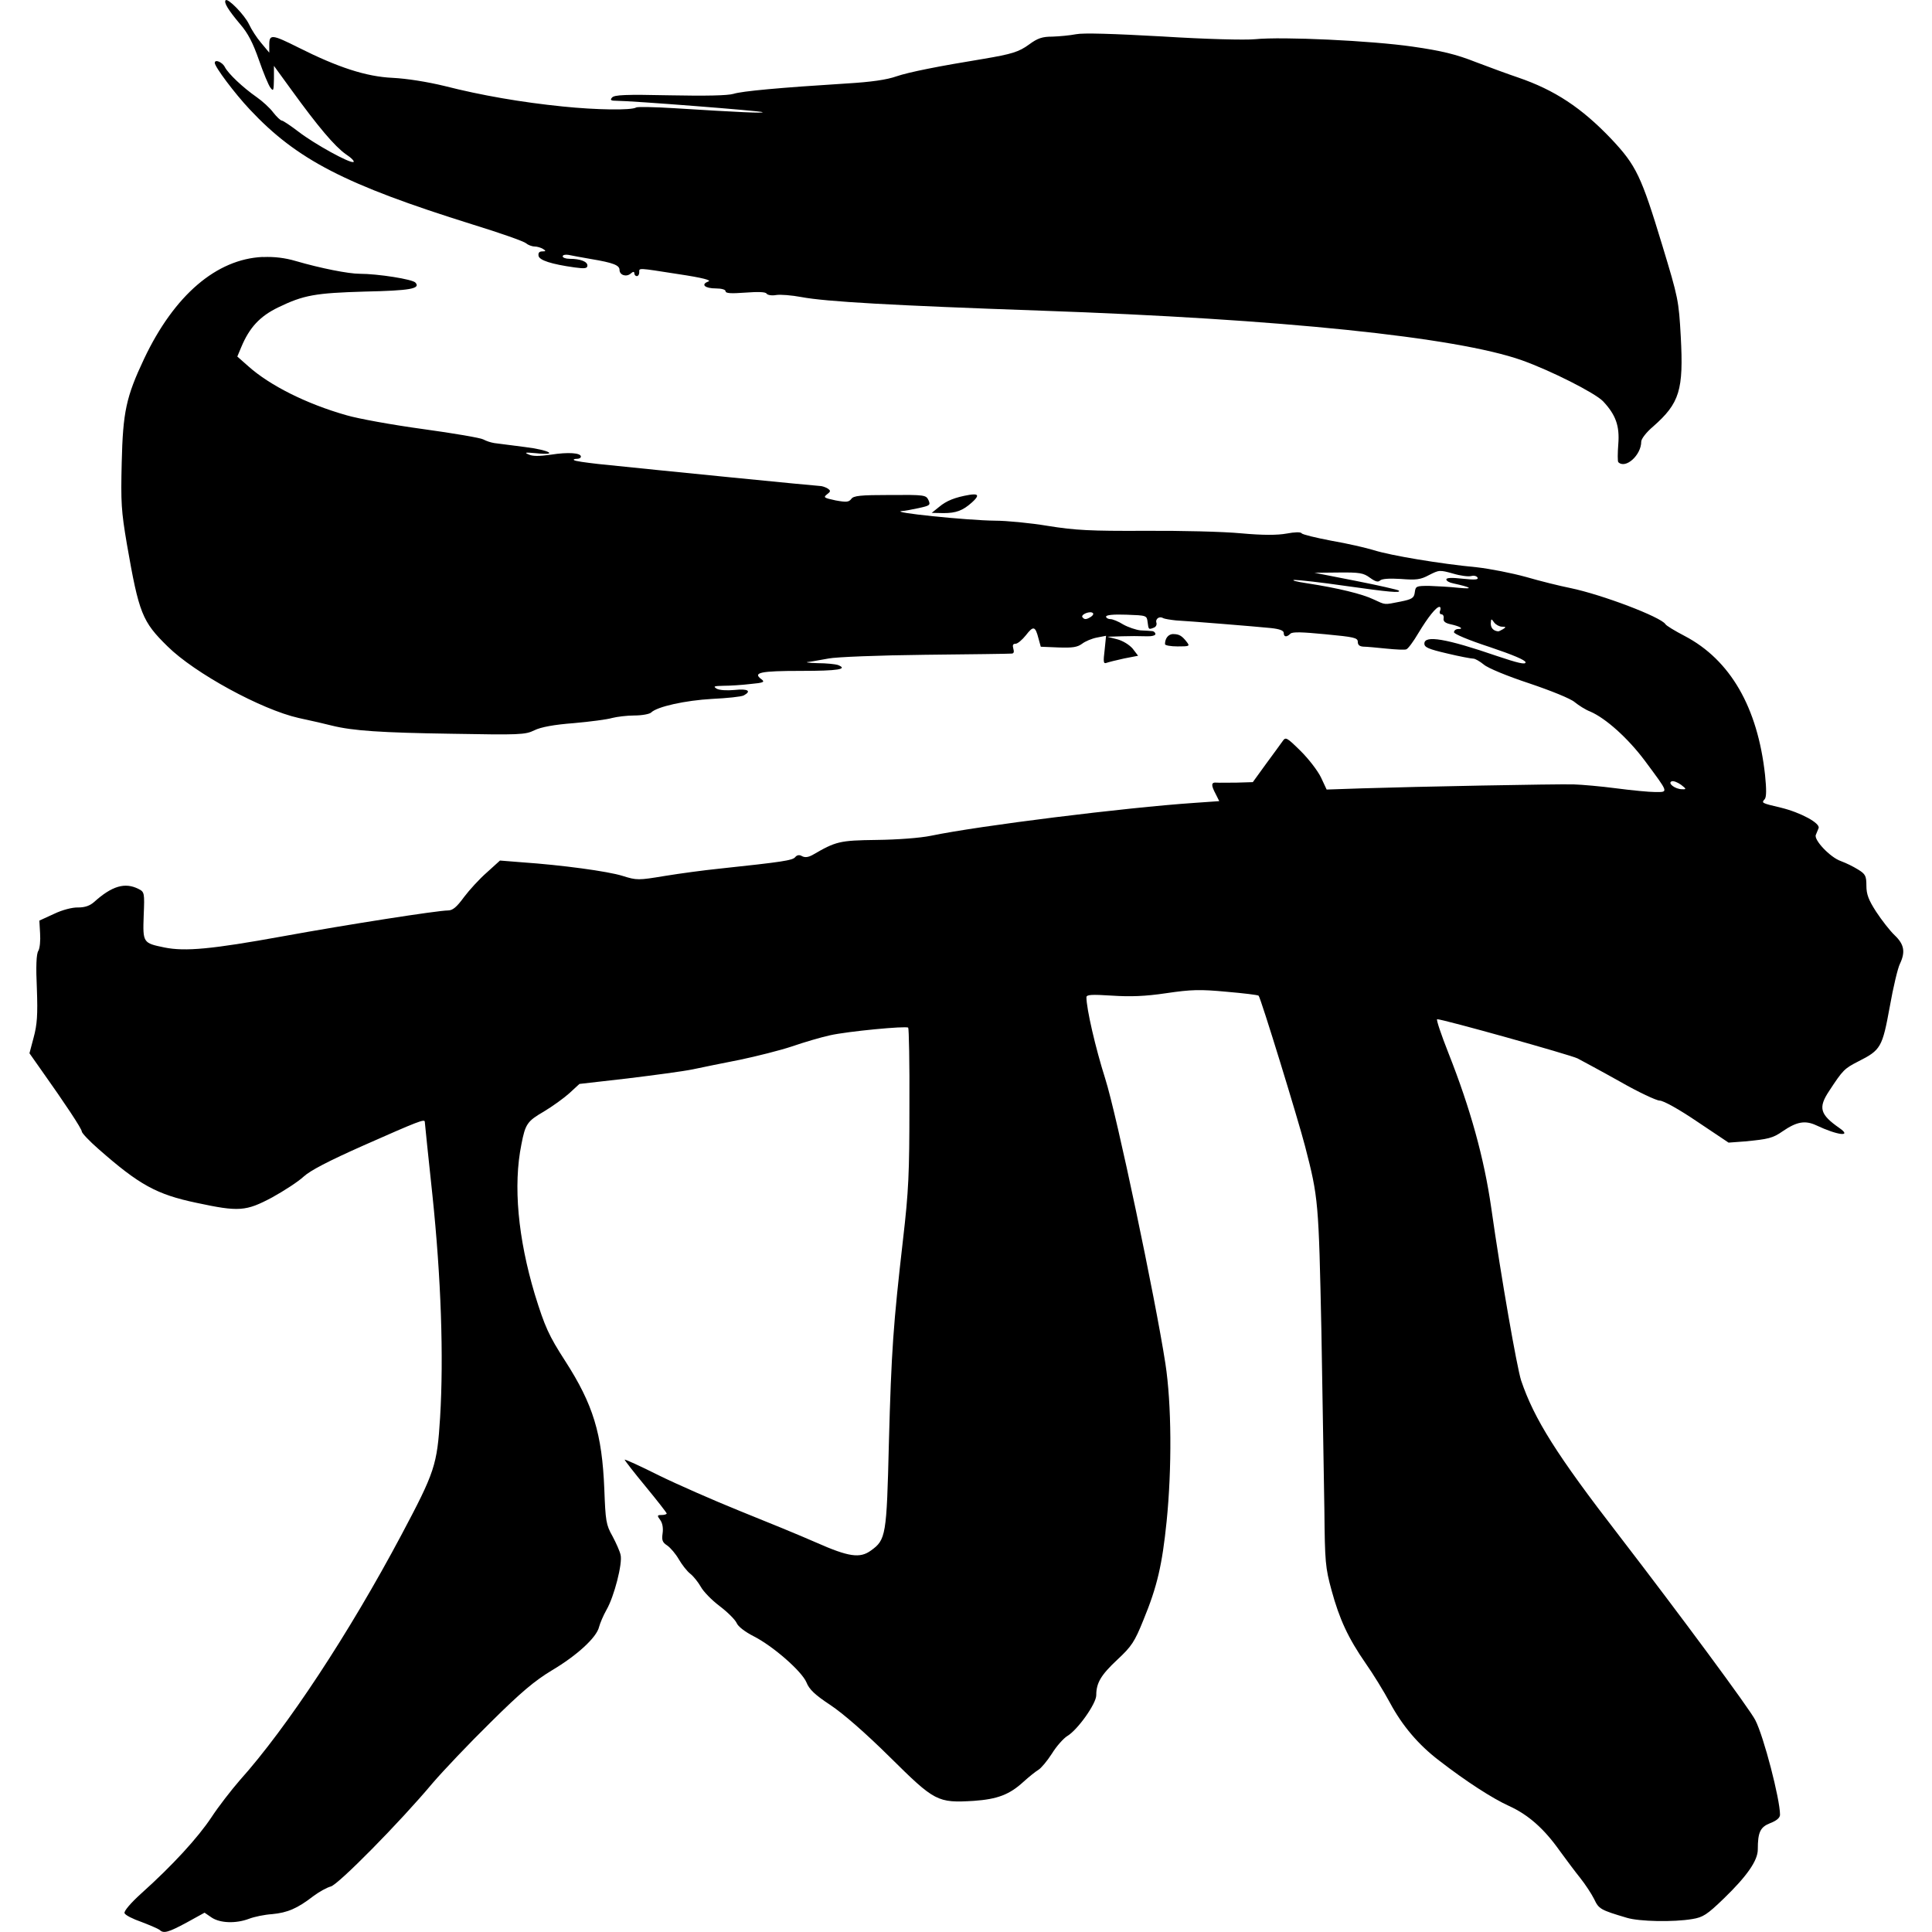
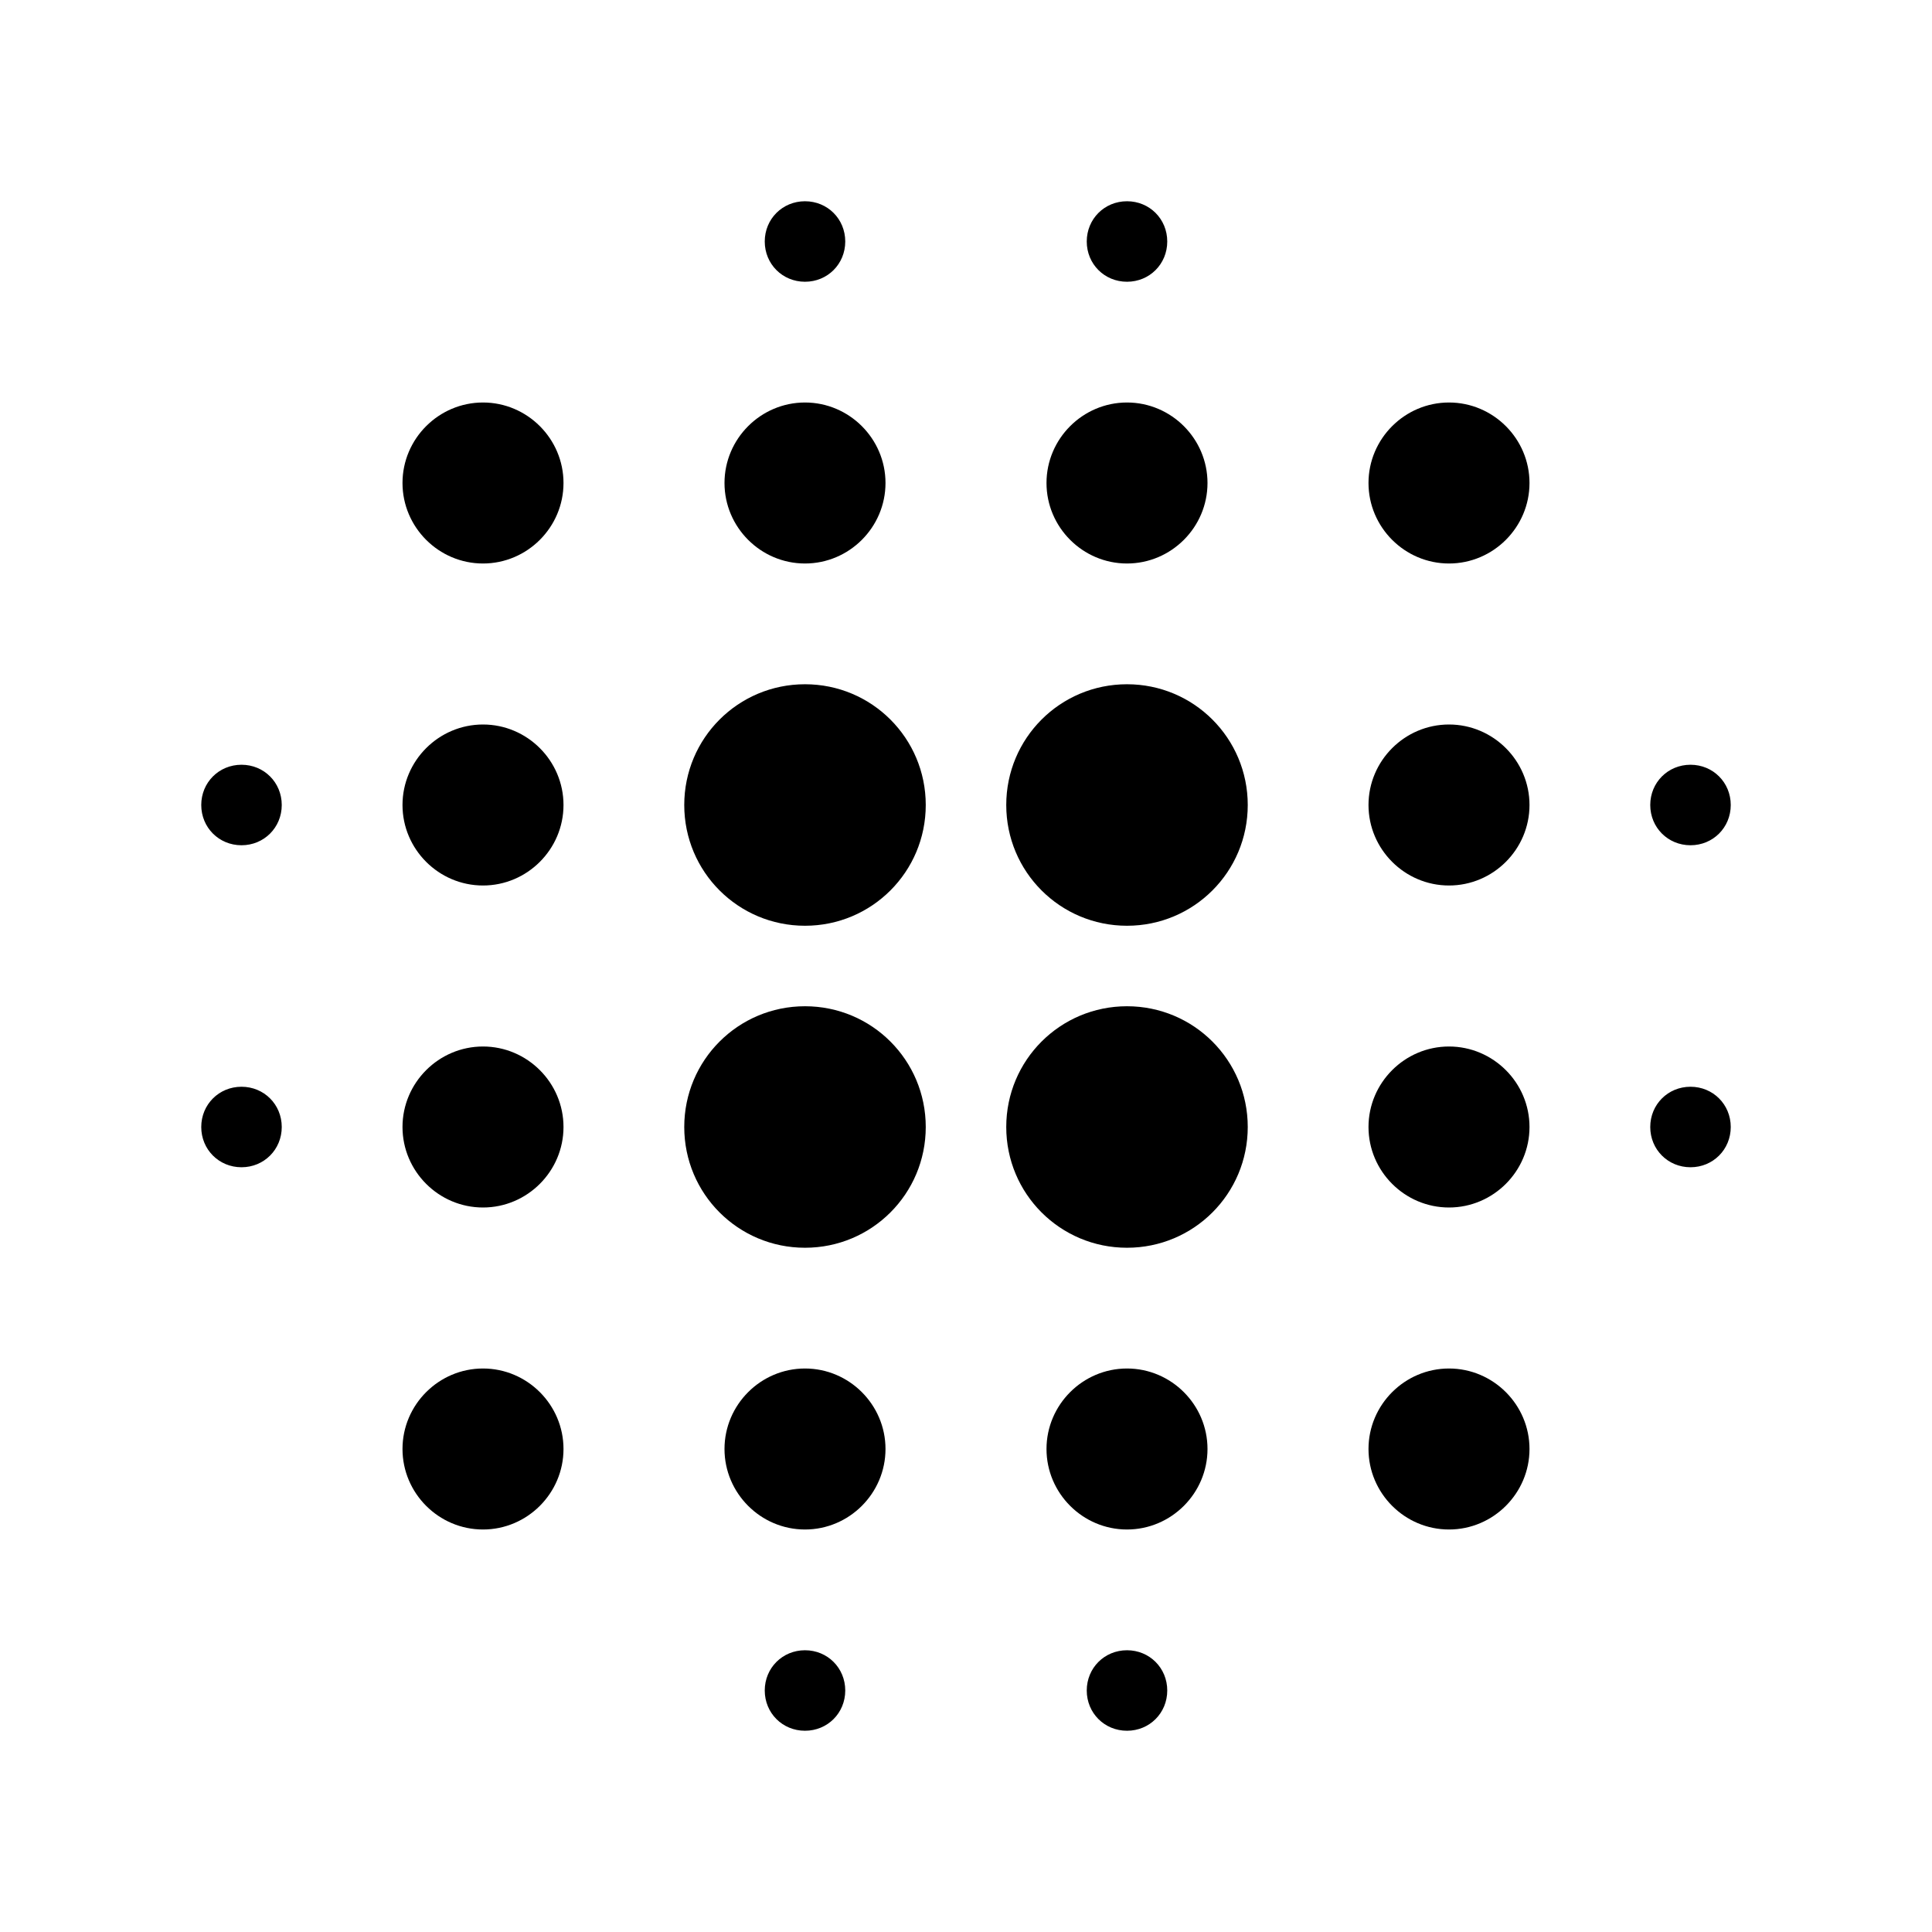
- <svg xmlns="http://www.w3.org/2000/svg" stroke="currentColor" fill="currentColor" stroke-width="0" role="img" viewBox="0 0 24 24" height="200px" width="200px">
-   <path d="M2.803.003C2.778.03 2.833.122 2.983.3c.098.113.159.233.233.444.055.159.12.316.144.346.037.049.04.037.043-.11V.818l.218.3c.331.457.536.699.674.797.071.046.114.092.095.098-.049.015-.478-.221-.678-.374-.101-.077-.196-.141-.211-.141-.015 0-.064-.046-.107-.101-.04-.055-.135-.141-.205-.19-.172-.12-.353-.291-.396-.374C2.763.772 2.668.732 2.668.781c0 .049.245.377.435.579.583.622 1.178.932 2.769 1.429.337.104.635.208.662.233.025.021.074.04.107.04.031 0 .08.015.104.03.04.025.037.031-.009.031-.037 0-.052.018-.046.055.009.055.16.104.448.144.129.018.159.012.159-.024 0-.049-.089-.083-.221-.083-.049 0-.086-.015-.086-.03 0-.018.031-.025.071-.019.037.009.165.031.282.052.276.046.353.077.353.135 0 .064.083.092.138.046.031-.028.046-.027.046-.003 0 .018.015.034.03.034.018 0 .031-.021.031-.046 0-.058-.031-.059.484.021.307.046.42.077.374.092-.098.037-.043.086.095.086.07 0 .119.015.119.034 0 .028.07.031.245.018.159-.012.252-.009.264.012.012.018.064.028.119.018.052-.009.196.003.313.025.307.058 1.131.104 2.977.169 2.983.104 5.157.328 5.973.616.362.129.907.405 1.009.509.159.169.208.307.19.533-.009.114-.009.215 0 .224.089.089.285-.086.285-.255 0-.034.064-.117.147-.187.331-.291.38-.454.344-1.119-.025-.448-.031-.478-.23-1.134-.261-.859-.322-.99-.634-1.321-.368-.386-.702-.607-1.159-.763-.11-.037-.343-.122-.521-.19-.248-.098-.426-.141-.788-.193-.512-.074-1.613-.126-1.956-.092-.123.012-.613 0-1.15-.034-.61-.034-.984-.046-1.073-.028-.077.015-.208.027-.294.03-.126 0-.184.019-.291.098-.126.092-.215.119-.564.178-.564.092-.929.165-1.082.217-.12.043-.316.071-.619.089-.831.052-1.303.095-1.407.129-.071.021-.341.027-.791.018-.549-.012-.69-.006-.717.028-.028.031-.015.04.058.04.181 0 1.797.126 1.812.141.015.015-.273.003-1.098-.049-.242-.015-.457-.019-.472-.009-.058.037-.494.031-.911-.012-.515-.052-1.012-.138-1.471-.255-.215-.052-.466-.092-.644-.101-.328-.015-.678-.129-1.171-.377-.325-.163-.361-.168-.361-.037v.101L3.244.533c-.055-.064-.122-.169-.15-.23-.055-.117-.261-.328-.291-.3zm.458 3.189c-.57.027-1.094.471-1.47 1.263-.224.475-.264.659-.279 1.291-.012.497-.006.598.064 1.012.15.862.19.963.506 1.272.334.331 1.165.785 1.628.889.159.034.346.077.414.095.258.064.61.088 1.487.101.843.015.914.013 1.027-.043.08-.04.249-.071.491-.089.202-.018.416-.046.475-.064.058-.015.184-.031.276-.031.095 0 .19-.018.209-.037.073-.073.423-.15.757-.169.187-.009.362-.027.393-.043.101-.055.052-.086-.114-.068-.095.009-.187.003-.221-.015-.049-.031-.034-.034.083-.037.077 0 .227-.009.334-.022.166-.015.184-.025.138-.059-.113-.083-.015-.104.494-.104.457 0 .589-.021.454-.074-.028-.009-.141-.022-.252-.022-.113-.003-.162-.012-.113-.015.052-.006.163-.028.252-.043.086-.018.625-.04 1.196-.046.57-.006 1.054-.012 1.076-.015.028 0 .034-.021.022-.061-.012-.043-.006-.061.028-.061.025 0 .083-.049.129-.107.092-.119.116-.114.156.043l.028.101.221.009c.175.006.233-.003.292-.046.04-.031.122-.065.184-.077l.114-.022-.018.178c-.018.144-.015.172.021.159.025-.009.122-.034.22-.055l.175-.034-.068-.089c-.043-.049-.123-.098-.193-.116l-.122-.031.184-.006a4.812 4.812 0 0 1 .3 0c.064.003.114-.009.114-.027 0-.018-.018-.034-.037-.037-.021-.003-.089-.006-.147-.009-.058-.006-.156-.04-.215-.073-.058-.037-.132-.067-.159-.067-.031 0-.055-.016-.055-.031 0-.021.092-.03.255-.024.248.009.251.009.261.092.012.095.012.095.08.068a.05.05 0 0 0 .03-.058c-.018-.049.037-.089.083-.059.018.009.092.021.159.028.166.009.972.074 1.18.095.11.012.159.031.159.061 0 .052.037.055.083.009.025-.025.144-.021.435.007.356.034.402.043.402.095 0 .037.021.056.07.059.037 0 .166.012.282.024.12.012.233.018.251.009.021-.006.089-.098.15-.202.12-.199.221-.325.261-.325.015 0 .018.022.009.046-.012.025-.003.046.015.046.021 0 .034.024.028.052-.006.037.021.058.092.073.113.025.166.058.089.058-.028 0-.052.018-.052.04 0 .021.181.098.445.184.282.095.444.162.444.19 0 .031-.095.009-.359-.08-.625-.215-.898-.261-.898-.153 0 .046.049.068.285.123.153.037.3.064.325.064.021 0 .08.034.129.074.049.043.294.144.564.233.273.092.515.19.564.233.049.04.135.095.193.117.193.083.469.331.678.61.3.405.297.39.132.39-.077 0-.295-.021-.485-.046-.19-.025-.429-.046-.53-.049-.215-.006-1.968.028-2.624.049l-.445.015-.07-.15c-.04-.083-.153-.23-.255-.331-.175-.172-.184-.175-.224-.117-.025.034-.117.163-.206.282l-.162.224-.199.006c-.11 0-.224.003-.252 0-.068-.006-.07.03-.009.144l.043.086-.313.022c-.852.058-2.661.282-3.268.408-.135.028-.42.049-.678.052-.46.006-.503.018-.794.187-.052.028-.092.034-.129.015-.034-.021-.064-.015-.086.012-.034.04-.144.058-.953.144-.178.018-.475.058-.665.089-.331.055-.35.055-.525 0-.184-.058-.757-.135-1.248-.169l-.276-.022-.162.147c-.092.08-.218.218-.285.307-.092.126-.141.166-.199.166-.126 0-1.245.174-2.057.322-.877.159-1.208.19-1.465.138-.267-.055-.27-.058-.258-.396.012-.285.009-.294-.064-.331-.169-.086-.331-.037-.552.162-.052.046-.113.068-.199.068-.07-.003-.199.031-.3.08l-.181.083.009.159c.006.086-.003.187-.022.217-.025.037-.031.199-.018.469.012.328.003.448-.04.607l-.052.196.147.209c.294.414.503.729.503.763 0 .018.092.117.208.218.506.445.721.564 1.217.668.527.113.613.107.941-.068.15-.083.325-.197.39-.258.08-.074.307-.193.742-.386.678-.3.763-.334.763-.294 0 .012.043.426.095.913.107 1.024.141 2.005.095 2.76-.037.592-.064.674-.481 1.459-.647 1.217-1.422 2.395-2.008 3.048-.104.12-.264.325-.352.46-.169.254-.481.595-.871.945-.132.119-.218.221-.208.245.009.025.105.073.212.11.104.04.205.083.224.098.049.049.11.03.337-.092l.221-.122.089.061c.107.07.301.076.463.015.064-.025.193-.052.288-.058.19-.018.313-.07.512-.224.074-.055.169-.107.215-.119.089-.018.859-.798 1.269-1.288.129-.15.451-.49.72-.754.377-.374.546-.515.76-.644.31-.184.555-.408.585-.539.012-.046.052-.141.092-.212.095-.163.202-.579.175-.683-.009-.043-.055-.147-.101-.233-.08-.141-.086-.19-.101-.583-.028-.69-.138-1.052-.487-1.594-.202-.313-.252-.423-.377-.828-.208-.696-.27-1.349-.166-1.861.049-.255.073-.288.279-.408.107-.064.248-.166.316-.227l.126-.116.595-.068c.328-.04.696-.089.812-.113.12-.025.383-.08.586-.119.205-.043.497-.116.647-.166.15-.052.362-.114.472-.138.215-.049.947-.119.972-.095.009.009.018.448.015.975 0 .828-.009 1.052-.08 1.662-.12 1.046-.144 1.373-.175 2.526-.028 1.147-.036 1.199-.224 1.333-.135.098-.273.08-.681-.101-.202-.089-.629-.264-.951-.393-.319-.129-.773-.328-1.003-.441-.233-.117-.423-.203-.423-.194 0 .009.117.16.261.334.144.175.261.325.261.334 0 .009-.027.019-.064.019-.055 0-.058.006-.015.064.028.04.037.101.028.165-.012.083-.003.111.058.15.04.028.105.104.144.172.037.064.101.147.141.178.04.031.098.104.132.163.031.058.135.165.233.239.098.074.193.169.211.209.018.046.108.113.212.166.242.123.598.435.656.573.034.086.102.153.298.282.156.104.432.343.739.647.558.552.589.57 1.042.543.294-.021.442-.077.616-.236.07-.064.156-.132.187-.15.031-.018.107-.107.166-.199.058-.095.147-.193.193-.221.129-.077.359-.402.359-.506 0-.153.058-.251.261-.441.178-.166.215-.221.325-.494.172-.417.233-.686.288-1.223.067-.662.062-1.462-.015-1.962-.126-.816-.604-3.088-.748-3.541-.12-.377-.233-.868-.233-1.009 0-.034.064-.037.316-.021.23.015.411.009.674-.03.313-.046.42-.049.751-.018.211.018.392.04.398.049.025.021.497 1.558.577 1.87.166.641.169.687.203 2.3.015.843.03 1.843.037 2.223.006.641.012.711.089.993.098.359.205.592.426.911.089.126.224.346.3.487.153.285.353.521.61.717.337.261.665.472.868.564.242.11.438.285.631.558.08.11.193.261.255.338.061.077.138.193.172.261.058.123.077.135.408.233.153.046.576.055.812.015.132-.022.181-.052.393-.257.285-.276.42-.469.42-.607 0-.215.03-.279.156-.328.08-.031.12-.067.12-.104 0-.193-.202-.972-.307-1.175-.067-.135-.947-1.324-1.686-2.284-.785-1.015-1.061-1.457-1.223-1.935-.052-.162-.248-1.275-.371-2.143-.089-.622-.261-1.239-.531-1.922-.092-.233-.156-.423-.141-.423.073 0 1.653.442 1.744.487.058.031.297.159.527.288.23.132.454.236.493.236.046 0 .239.107.466.261l.39.261.203-.015c.291-.028.346-.04.469-.126.175-.12.279-.138.417-.074.267.126.451.147.288.034-.242-.169-.267-.252-.126-.463.169-.258.187-.276.361-.365.279-.141.298-.174.39-.677.043-.245.101-.485.126-.534.07-.147.055-.242-.064-.355-.061-.058-.163-.19-.23-.292-.095-.147-.122-.217-.122-.325 0-.12-.012-.144-.101-.199a1.311 1.311 0 0 0-.218-.107c-.132-.046-.337-.264-.309-.325a2.316 2.316 0 0 0 .034-.083c.025-.061-.224-.196-.469-.255-.245-.058-.242-.058-.199-.107.021-.028.021-.123.003-.3-.092-.84-.432-1.429-.999-1.726-.123-.064-.23-.129-.239-.147-.058-.089-.782-.365-1.18-.448-.126-.025-.374-.086-.552-.138-.178-.049-.45-.102-.61-.12-.457-.043-1.073-.147-1.275-.211-.101-.031-.34-.086-.533-.119-.193-.037-.359-.077-.368-.092-.012-.018-.086-.016-.187.003-.116.021-.291.022-.567-.003-.218-.021-.757-.034-1.196-.031-.674.003-.859-.006-1.202-.061-.221-.037-.518-.065-.659-.065-.337-.003-1.331-.104-1.153-.12.028 0 .119-.018.205-.036.141-.031.15-.037.123-.099-.031-.064-.046-.067-.478-.064-.368 0-.454.009-.481.049-.031.04-.061.043-.196.018-.144-.031-.153-.037-.107-.074.049-.037.049-.046.009-.074-.025-.015-.068-.031-.095-.031-.04 0-1.956-.19-2.753-.273-.156-.018-.294-.036-.303-.049-.009-.009.006-.015.034-.015.031 0 .052-.012.052-.028 0-.046-.156-.058-.371-.024-.15.021-.23.021-.279-.003-.058-.025-.04-.027.092-.015.291.031.168-.04-.138-.077-.166-.021-.337-.043-.38-.049a.486.486 0 0 1-.138-.046c-.031-.018-.368-.076-.748-.128-.38-.052-.806-.129-.951-.172-.497-.141-.953-.371-1.217-.607l-.138-.122.049-.117c.101-.242.23-.383.46-.494.316-.153.46-.178 1.076-.196.561-.012.693-.036.629-.11-.031-.043-.472-.111-.693-.111-.138 0-.481-.067-.797-.159a1.226 1.226 0 0 0-.4-.049zm8.85 2.95a.305.305 0 0 0-.068.005c-.181.031-.285.073-.377.15l-.092.074.147.003c.156 0 .239-.031.352-.132.071-.064.084-.096.037-.1zm5.776.951c.038-.002.081.009.163.032.092.028.193.04.224.031.031-.009.067-.003.08.018.015.028-.03.031-.184.015-.135-.015-.203-.013-.203.009 0 .018.037.04.086.049.224.049.261.074.068.055-.11-.012-.276-.021-.368-.024-.159 0-.168.003-.178.08-.009.07-.031.086-.181.116-.205.04-.177.043-.331-.028-.138-.067-.442-.141-.819-.199-.141-.021-.211-.04-.162-.043.052 0 .334.031.629.074.546.077.699.092.665.058-.009-.009-.248-.064-.533-.12l-.515-.101.3-.003c.264-.003.31.006.39.065.068.049.101.058.126.034.021-.021.113-.028.257-.019.193.015.245.009.352-.049.063-.032.097-.048.135-.051zm-4.347.513c.015-.001.028.002.036.01.012.009 0.0.031-.024.046-.058.037-.083.037-.107.003-.014-.025.05-.058.096-.059zm4.987.09c.006-.002.016.011.034.037.021.028.067.052.098.052.049 0 .052.006.013.03-.025.015-.052.028-.061.028-.061-.006-.092-.043-.092-.098.002-.031.003-.047.009-.049zm-3.951.18c-.061 0-.104.052-.104.126 0 .015.07.028.156.028.147 0 .154-.003.117-.052-.061-.08-.098-.101-.169-.101zm6.19 1.83c.021-.009.074.012.117.043.068.052.067.058.012.055-.086 0-.184-.076-.129-.098Z" />
+ <svg xmlns="http://www.w3.org/2000/svg" stroke="currentColor" fill="currentColor" stroke-width="0" viewBox="0 0 24 24" height="200px" width="200px">
+   <path fill="none" d="M0 0h24v24H0z" />
+   <path d="M6 13c-.55 0-1 .45-1 1s.45 1 1 1 1-.45 1-1-.45-1-1-1zm0 4c-.55 0-1 .45-1 1s.45 1 1 1 1-.45 1-1-.45-1-1-1zm0-8c-.55 0-1 .45-1 1s.45 1 1 1 1-.45 1-1-.45-1-1-1zm-3 .5c-.28 0-.5.22-.5.5s.22.5.5.5.5-.22.5-.5-.22-.5-.5-.5zM6 5c-.55 0-1 .45-1 1s.45 1 1 1 1-.45 1-1-.45-1-1-1zm15 5.5c.28 0 .5-.22.5-.5s-.22-.5-.5-.5-.5.22-.5.5.22.5.5.5zM14 7c.55 0 1-.45 1-1s-.45-1-1-1-1 .45-1 1 .45 1 1 1zm0-3.5c.28 0 .5-.22.5-.5s-.22-.5-.5-.5-.5.22-.5.5.22.5.5.5zm-11 10c-.28 0-.5.22-.5.5s.22.5.5.5.5-.22.5-.5-.22-.5-.5-.5zm7 7c-.28 0-.5.22-.5.5s.22.5.5.5.5-.22.5-.5-.22-.5-.5-.5zm0-17c.28 0 .5-.22.5-.5s-.22-.5-.5-.5-.5.22-.5.5.22.5.5.5zM10 7c.55 0 1-.45 1-1s-.45-1-1-1-1 .45-1 1 .45 1 1 1zm0 5.5c-.83 0-1.5.67-1.5 1.5s.67 1.5 1.5 1.5 1.5-.67 1.5-1.5-.67-1.5-1.5-1.5zm8 .5c-.55 0-1 .45-1 1s.45 1 1 1 1-.45 1-1-.45-1-1-1zm0 4c-.55 0-1 .45-1 1s.45 1 1 1 1-.45 1-1-.45-1-1-1zm0-8c-.55 0-1 .45-1 1s.45 1 1 1 1-.45 1-1-.45-1-1-1zm0-4c-.55 0-1 .45-1 1s.45 1 1 1 1-.45 1-1-.45-1-1-1zm3 8.5c-.28 0-.5.22-.5.5s.22.5.5.5.5-.22.5-.5-.22-.5-.5-.5zM14 17c-.55 0-1 .45-1 1s.45 1 1 1 1-.45 1-1-.45-1-1-1zm0 3.5c-.28 0-.5.22-.5.5s.22.5.5.5.5-.22.5-.5-.22-.5-.5-.5zm-4-12c-.83 0-1.5.67-1.5 1.5s.67 1.5 1.5 1.5 1.5-.67 1.5-1.5-.67-1.5-1.5-1.5zm0 8.5c-.55 0-1 .45-1 1s.45 1 1 1 1-.45 1-1-.45-1-1-1zm4-4.5c-.83 0-1.5.67-1.5 1.5s.67 1.5 1.5 1.5 1.5-.67 1.5-1.5-.67-1.5-1.5-1.5zm0-4c-.83 0-1.5.67-1.5 1.5s.67 1.5 1.5 1.5 1.5-.67 1.5-1.5-.67-1.5-1.5-1.5z" />
</svg>
